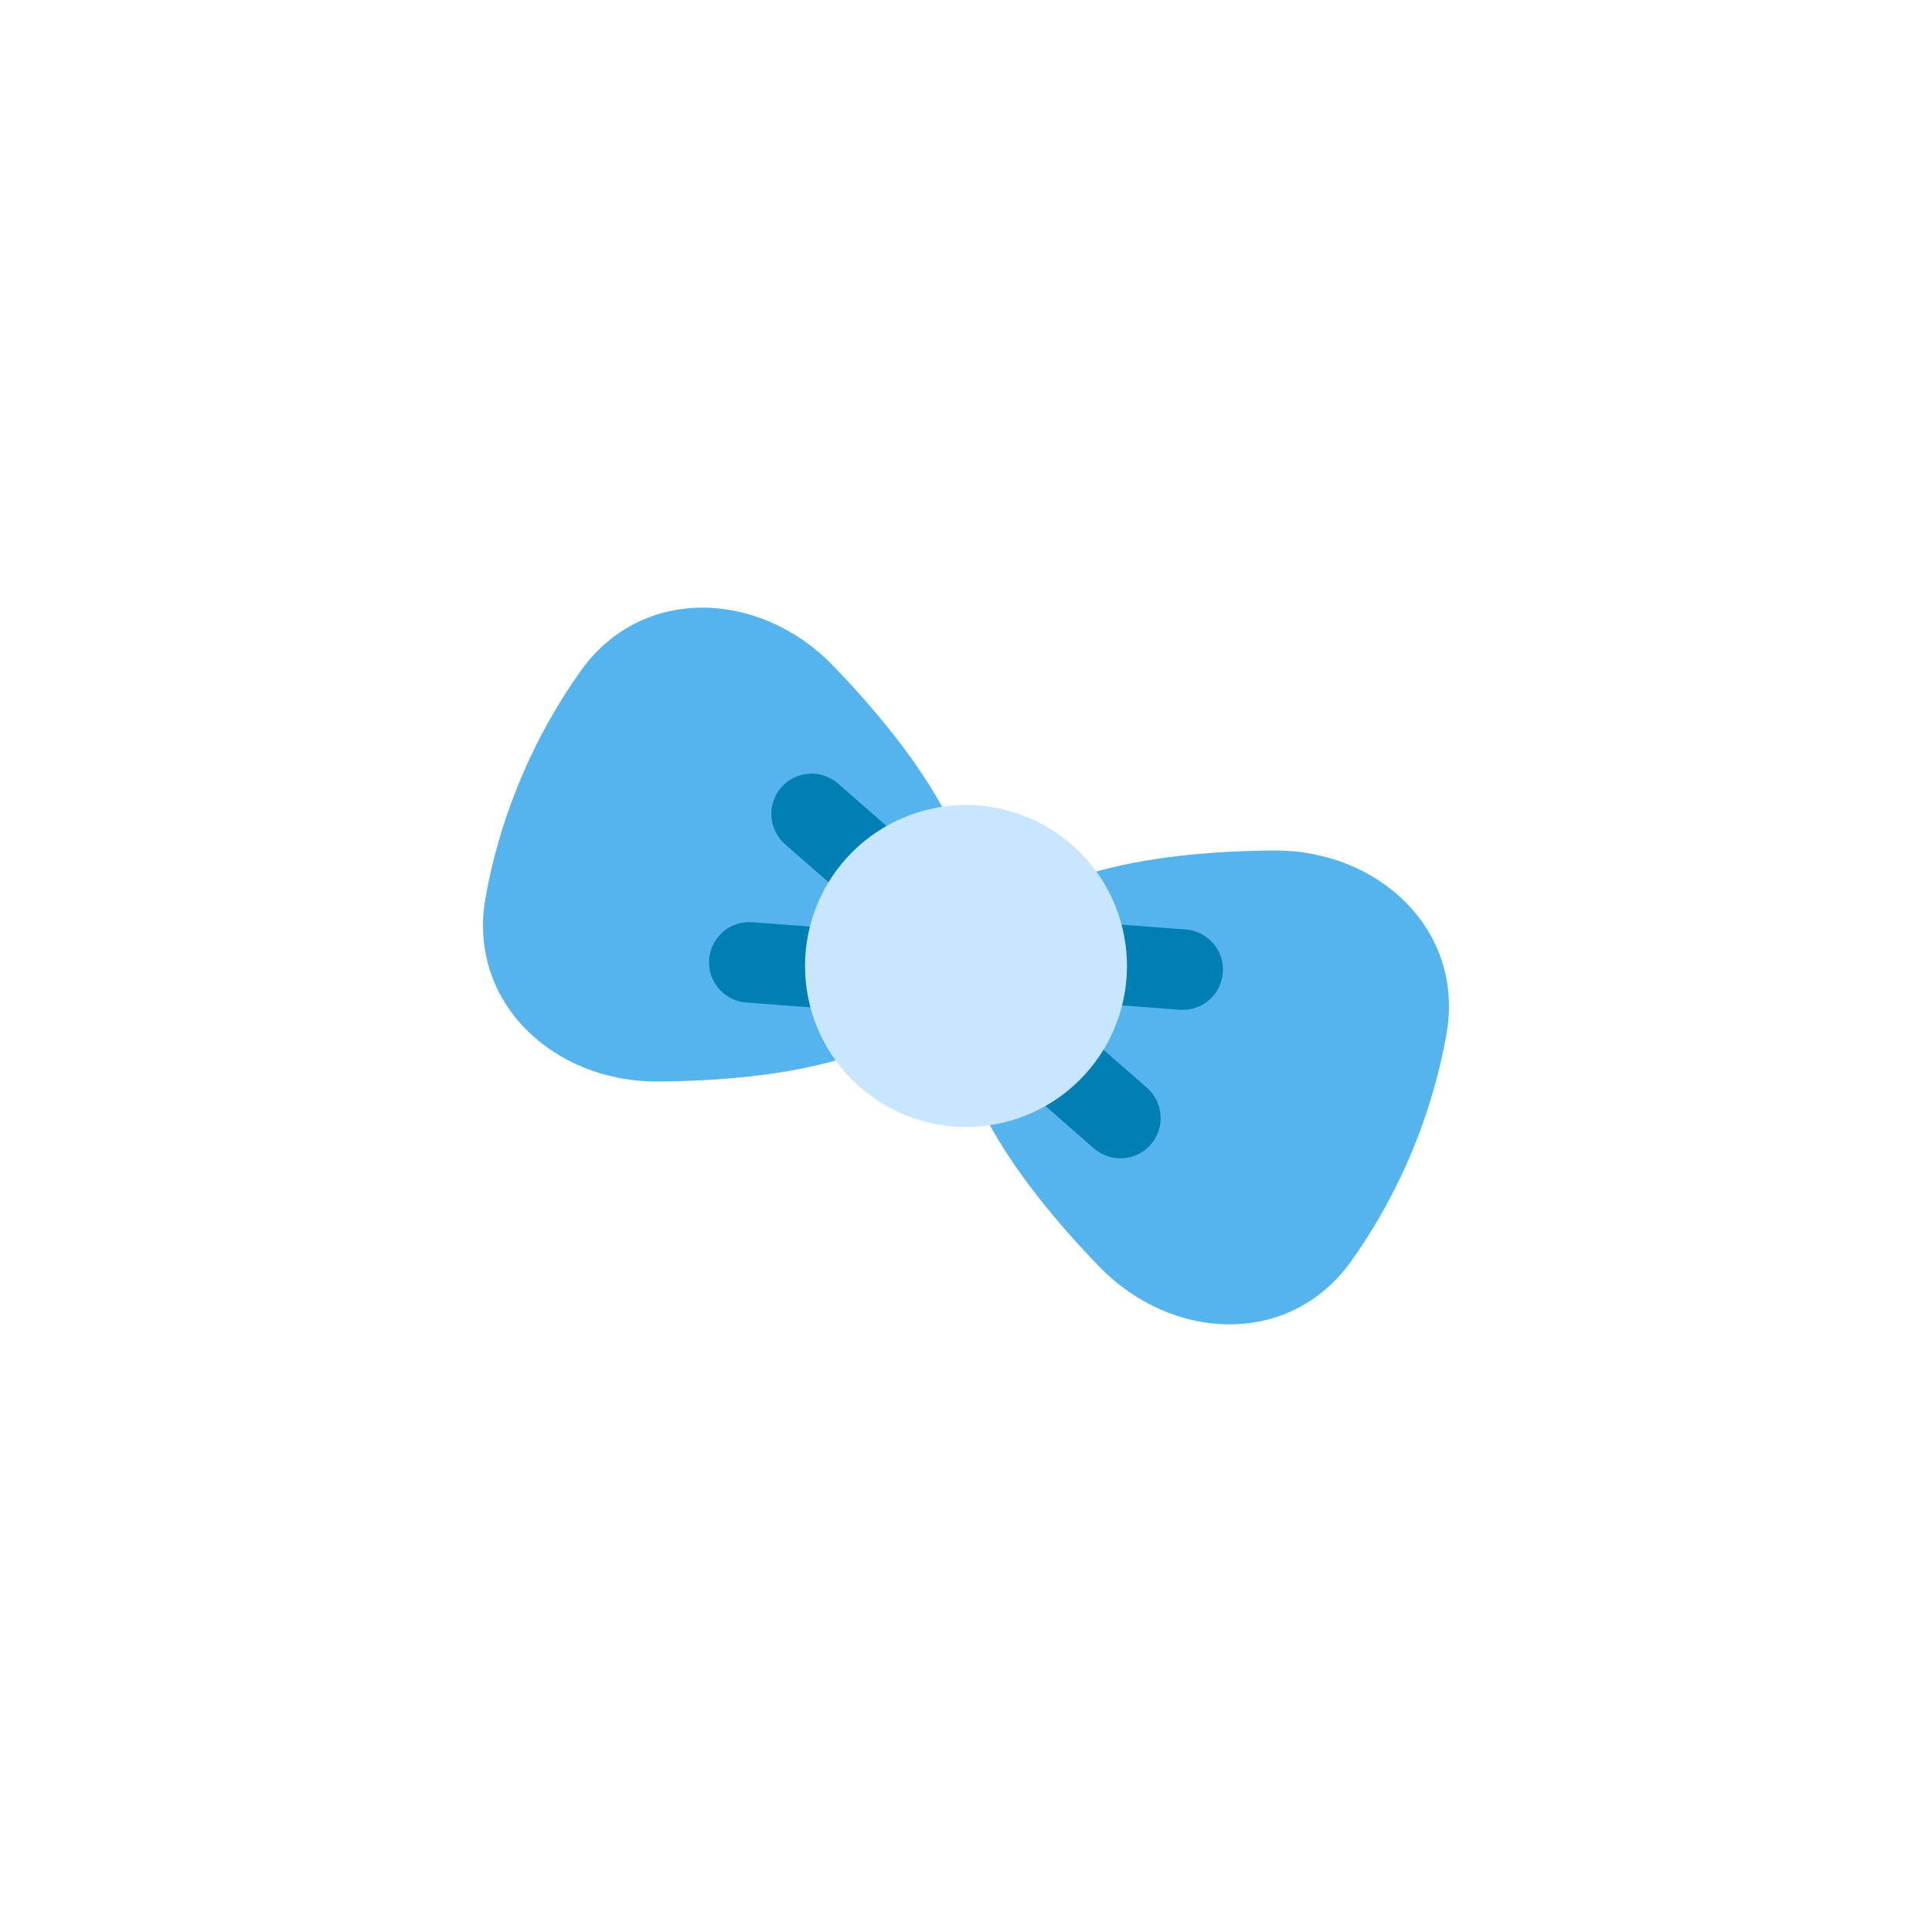
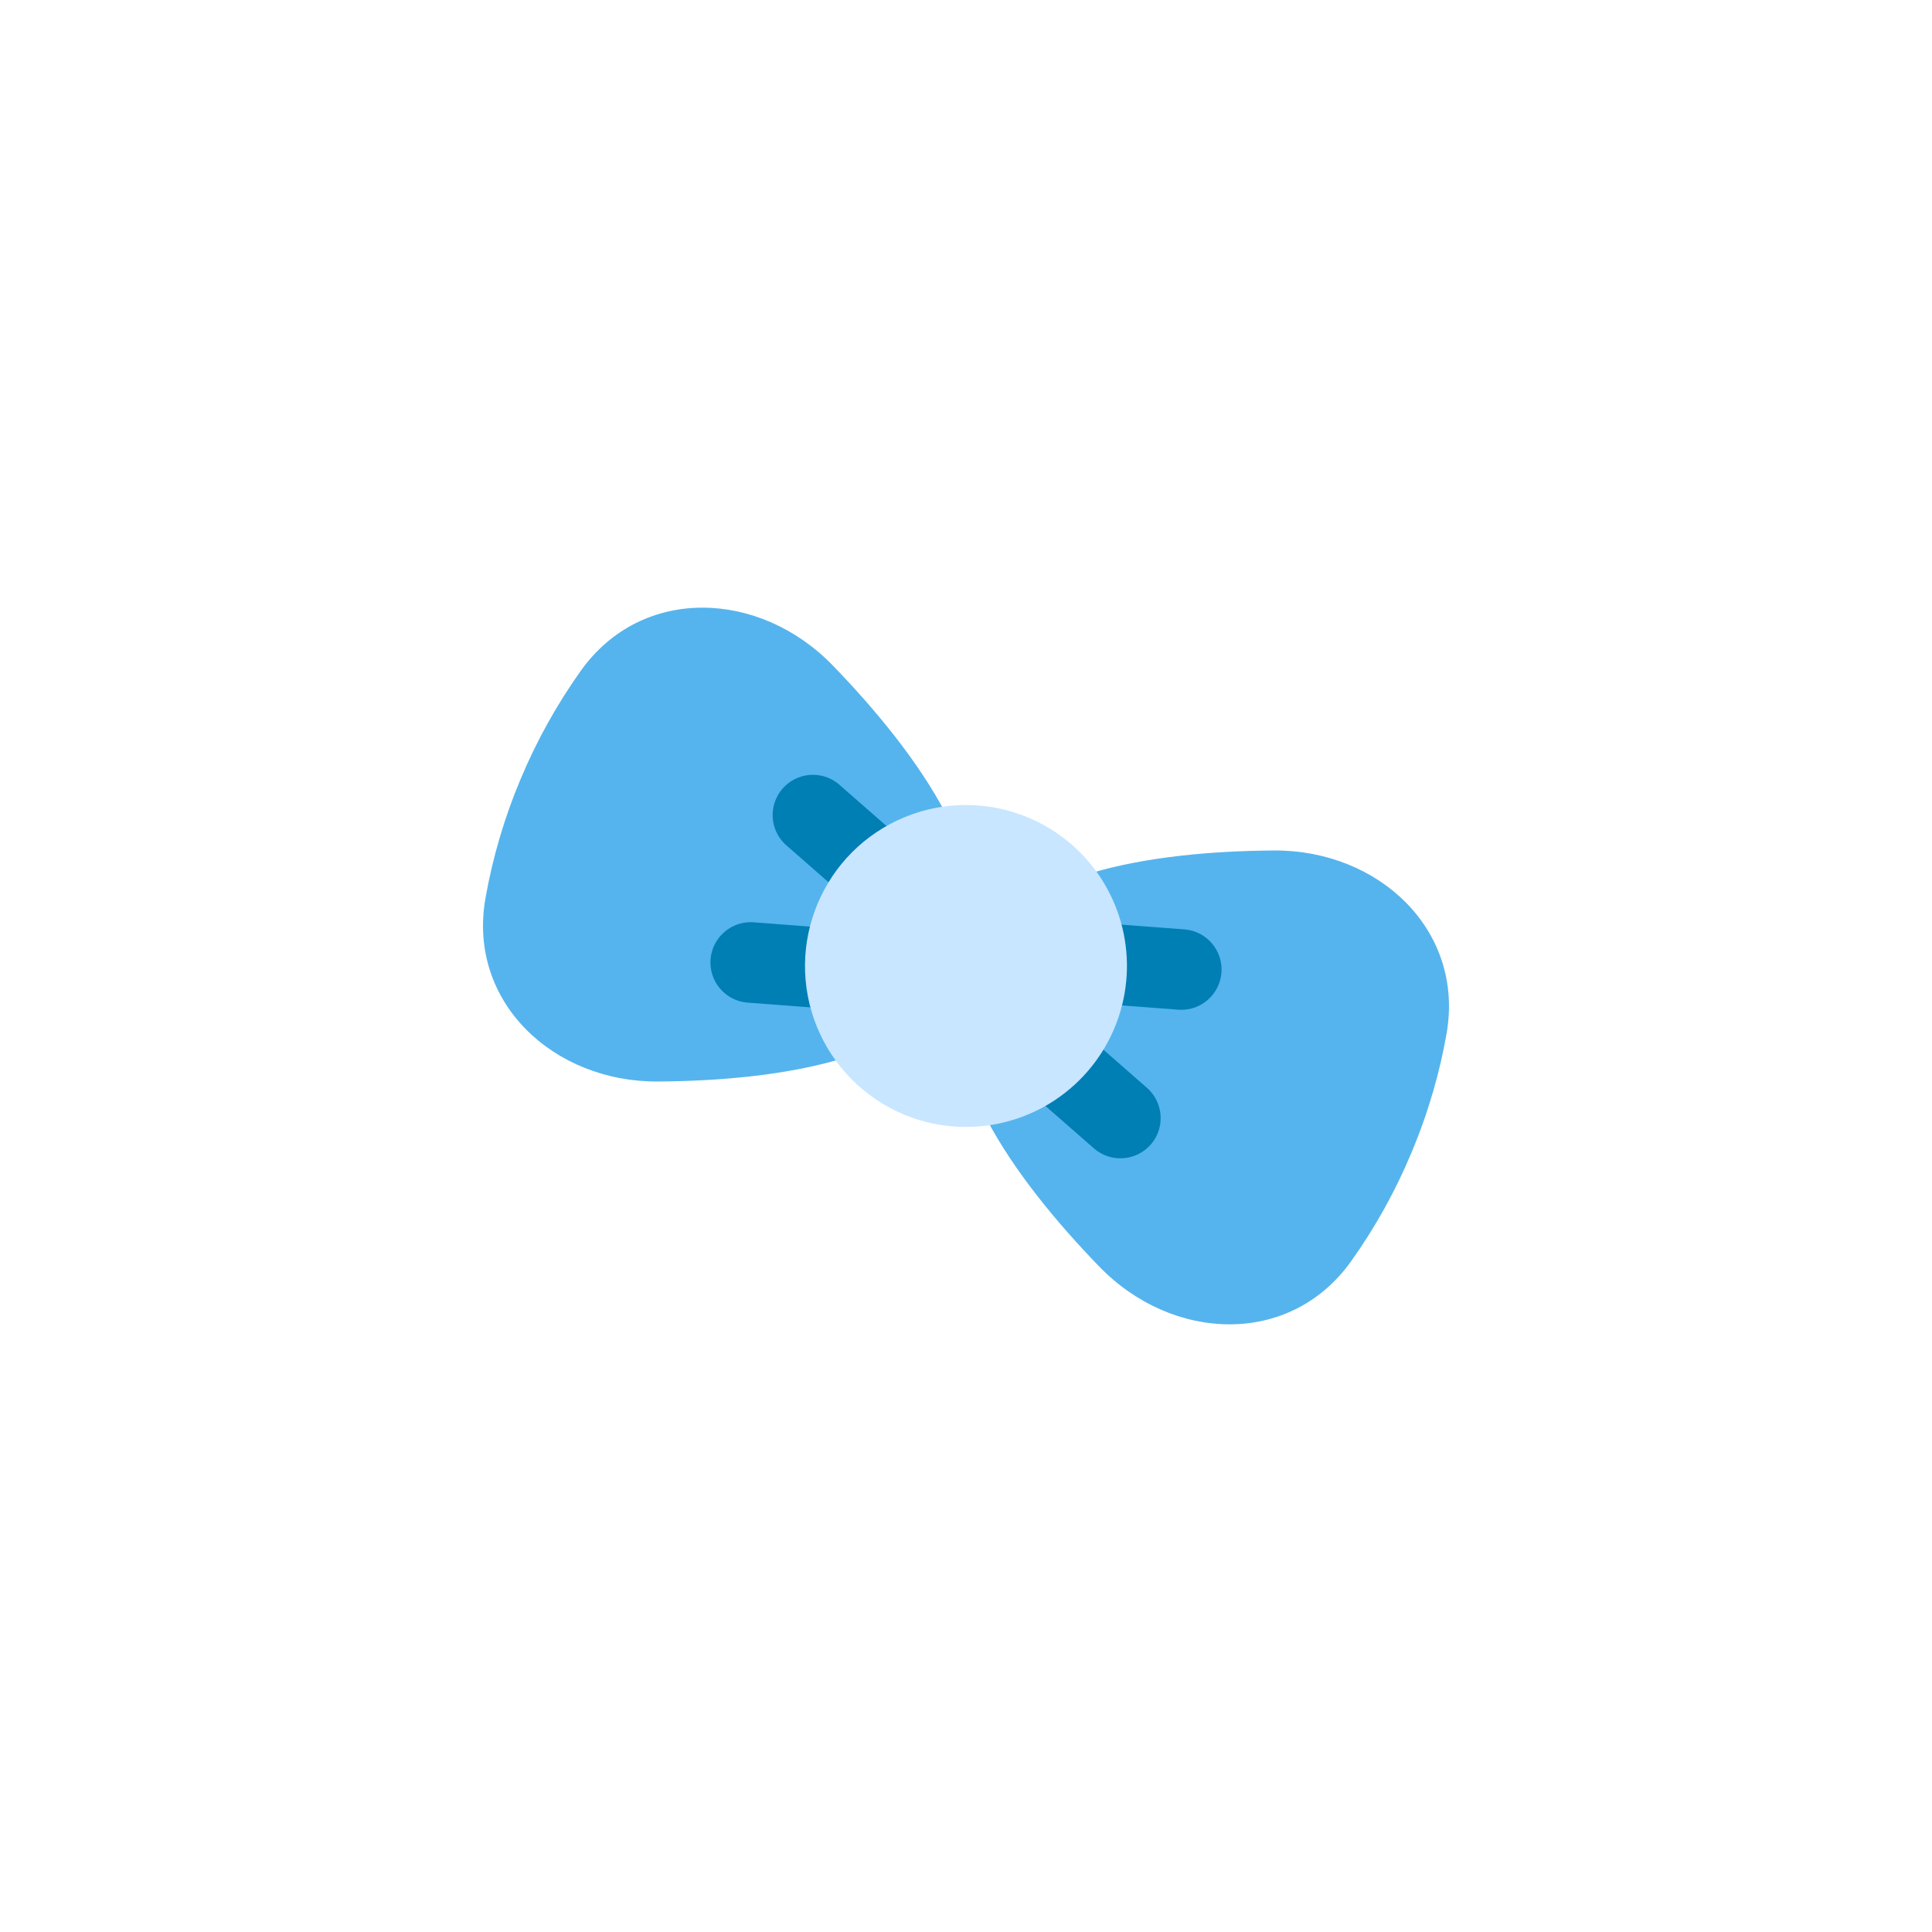
- <svg xmlns="http://www.w3.org/2000/svg" viewBox="0 0 48 48" id="vector" width="48px" height="48px">
-   <g id="bowtie" transform="translate(12 12) rotate(-157.237 12 12)">
-     <path id="path_2" d="M 17.939 6.396 C 15.169 7.582 12 9.489 12 12 C 12 9.489 8.831 7.582 6.061 6.396 C 3.663 5.368 0.918 6.385 0.34 8.933 C 0.137 9.825 0 10.852 0 12 C 0 13.148 0.137 14.175 0.34 15.067 C 0.918 17.615 3.663 18.632 6.061 17.604 C 8.831 16.418 12 14.511 12 12 C 12 14.511 15.169 16.418 17.939 17.604 C 20.337 18.632 23.082 17.615 23.661 15.067 C 23.863 14.175 24 13.148 24 12 C 24 10.852 23.863 9.825 23.66 8.933 C 23.082 6.385 20.337 5.368 17.939 6.396 Z" fill="#55b4ed" stroke-width="1" />
-     <path id="path_3" d="M 17.316 10.949 C 17.84 10.774 18.123 10.208 17.949 9.684 C 17.774 9.16 17.208 8.877 16.684 9.051 L 13.684 10.051 C 13.16 10.226 12.877 10.792 13.051 11.316 C 13.188 11.728 13.567 11.99 13.977 12 C 13.567 12.01 13.188 12.272 13.051 12.684 C 12.877 13.208 13.16 13.774 13.684 13.949 L 16.684 14.949 C 17.208 15.123 17.774 14.84 17.949 14.316 C 18.123 13.792 17.84 13.226 17.316 13.051 L 14.316 12.051 C 14.219 12.019 14.12 12.002 14.023 12 C 14.12 11.998 14.219 11.981 14.316 11.949 L 17.316 10.949 Z M 6.051 9.684 C 5.877 10.208 6.16 10.774 6.684 10.949 L 9.684 11.949 C 9.781 11.981 9.88 11.998 9.977 12 C 9.88 12.002 9.781 12.019 9.684 12.051 L 6.684 13.051 C 6.16 13.226 5.877 13.792 6.051 14.316 C 6.226 14.84 6.792 15.123 7.316 14.949 L 10.316 13.949 C 10.84 13.774 11.123 13.208 10.949 12.684 C 10.812 12.272 10.433 12.01 10.023 12 C 10.433 11.99 10.812 11.728 10.949 11.316 C 11.123 10.792 10.84 10.226 10.316 10.051 L 7.316 9.051 C 6.792 8.877 6.226 9.16 6.051 9.684 Z" fill="#007fb4" stroke-width="1" />
-     <path id="path_4" d="M 12 8 C 10.94 8 9.922 8.422 9.172 9.172 C 8.422 9.921 8 10.94 8 12 C 8 13.06 8.422 14.079 9.172 14.828 C 9.922 15.578 10.94 16 12 16 C 13.061 16 14.079 15.578 14.829 14.828 C 15.578 14.079 16 13.06 16 12 C 16 10.94 15.578 9.921 14.829 9.172 C 14.079 8.422 13.061 8 12 8 Z" fill="#c8e6ff" stroke-width="1" />
-   </g>
-   <g id="group" transform="translate(12 12) translate(12 12) scale(0.33 0.33) translate(-12 -12)">
-     <path id="dot" d="M 12 0 C 8.82 0 5.766 1.266 3.516 3.516 C 1.266 5.766 0 8.82 0 12 C 0 15.18 1.266 18.234 3.516 20.484 C 5.766 22.734 8.82 24 12 24 C 15.18 24 18.234 22.734 20.484 20.484 C 22.734 18.234 24 15.18 24 12 C 24 8.82 22.734 5.766 20.484 3.516 C 18.234 1.266 15.18 0 12 0 Z" fill="#006590" fill-opacity="0" stroke-width="1" />
-   </g>
+ <svg xmlns="http://www.w3.org/2000/svg" width="48" height="48">
+   <path fill="#55b4ed" d="M16.355 26.87c3.013-.022 6.673-.555 7.645-2.87-.972 2.315 1.213 5.3 3.308 7.465 1.814 1.876 4.738 2 6.257-.125a13.801 13.801 0 0 0 1.5-2.697c.445-1.059.716-2.059.874-2.96.452-2.573-1.685-4.573-4.294-4.553-3.013.022-6.673.555-7.645 2.87.972-2.315-1.213-5.3-3.308-7.465-1.814-1.876-4.738-2-6.258.125a13.864 13.864 0 0 0-1.5 2.697 13.801 13.801 0 0 0-.873 2.96c-.452 2.573 1.685 4.573 4.294 4.553Z" />
+   <path fill="#007fb4" d="M18.691 22.912a1.001 1.001 0 0 0-.151 1.995l3.153.239a1.001 1.001 0 0 0 .484-1.91 1 1 0 0 0 1.024-1.685l-2.38-2.083a1.001 1.001 0 0 0-1.316 1.506l2.38 2.083c.076.067.16.12.25.16a1.003 1.003 0 0 0-.29-.066l-3.154-.239Zm9.899 5.525a1.001 1.001 0 0 0-.095-1.411l-2.38-2.083a1.003 1.003 0 0 0-.25-.16c.09.035.189.058.29.066l3.154.239a1.001 1.001 0 0 0 .151-1.995l-3.153-.239a1.001 1.001 0 0 0-.484 1.91 1 1 0 0 0-1.024 1.685l2.38 2.083a1.001 1.001 0 0 0 1.41-.095Z" />
+   <path fill="#c8e6ff" d="M22.452 27.688a4.001 4.001 0 0 0 5.25-5.202 4.001 4.001 0 0 0-5.216-2.188 4.003 4.003 0 0 0-2.189 5.215 4.002 4.002 0 0 0 2.155 2.175Z" />
+   <path fill="none" d="M24 20.04a3.961 3.961 0 0 0-2.8 6.76 3.961 3.961 0 0 0 5.6 0 3.961 3.961 0 0 0 0-5.6 3.961 3.961 0 0 0-2.8-1.16Z" />
</svg>
